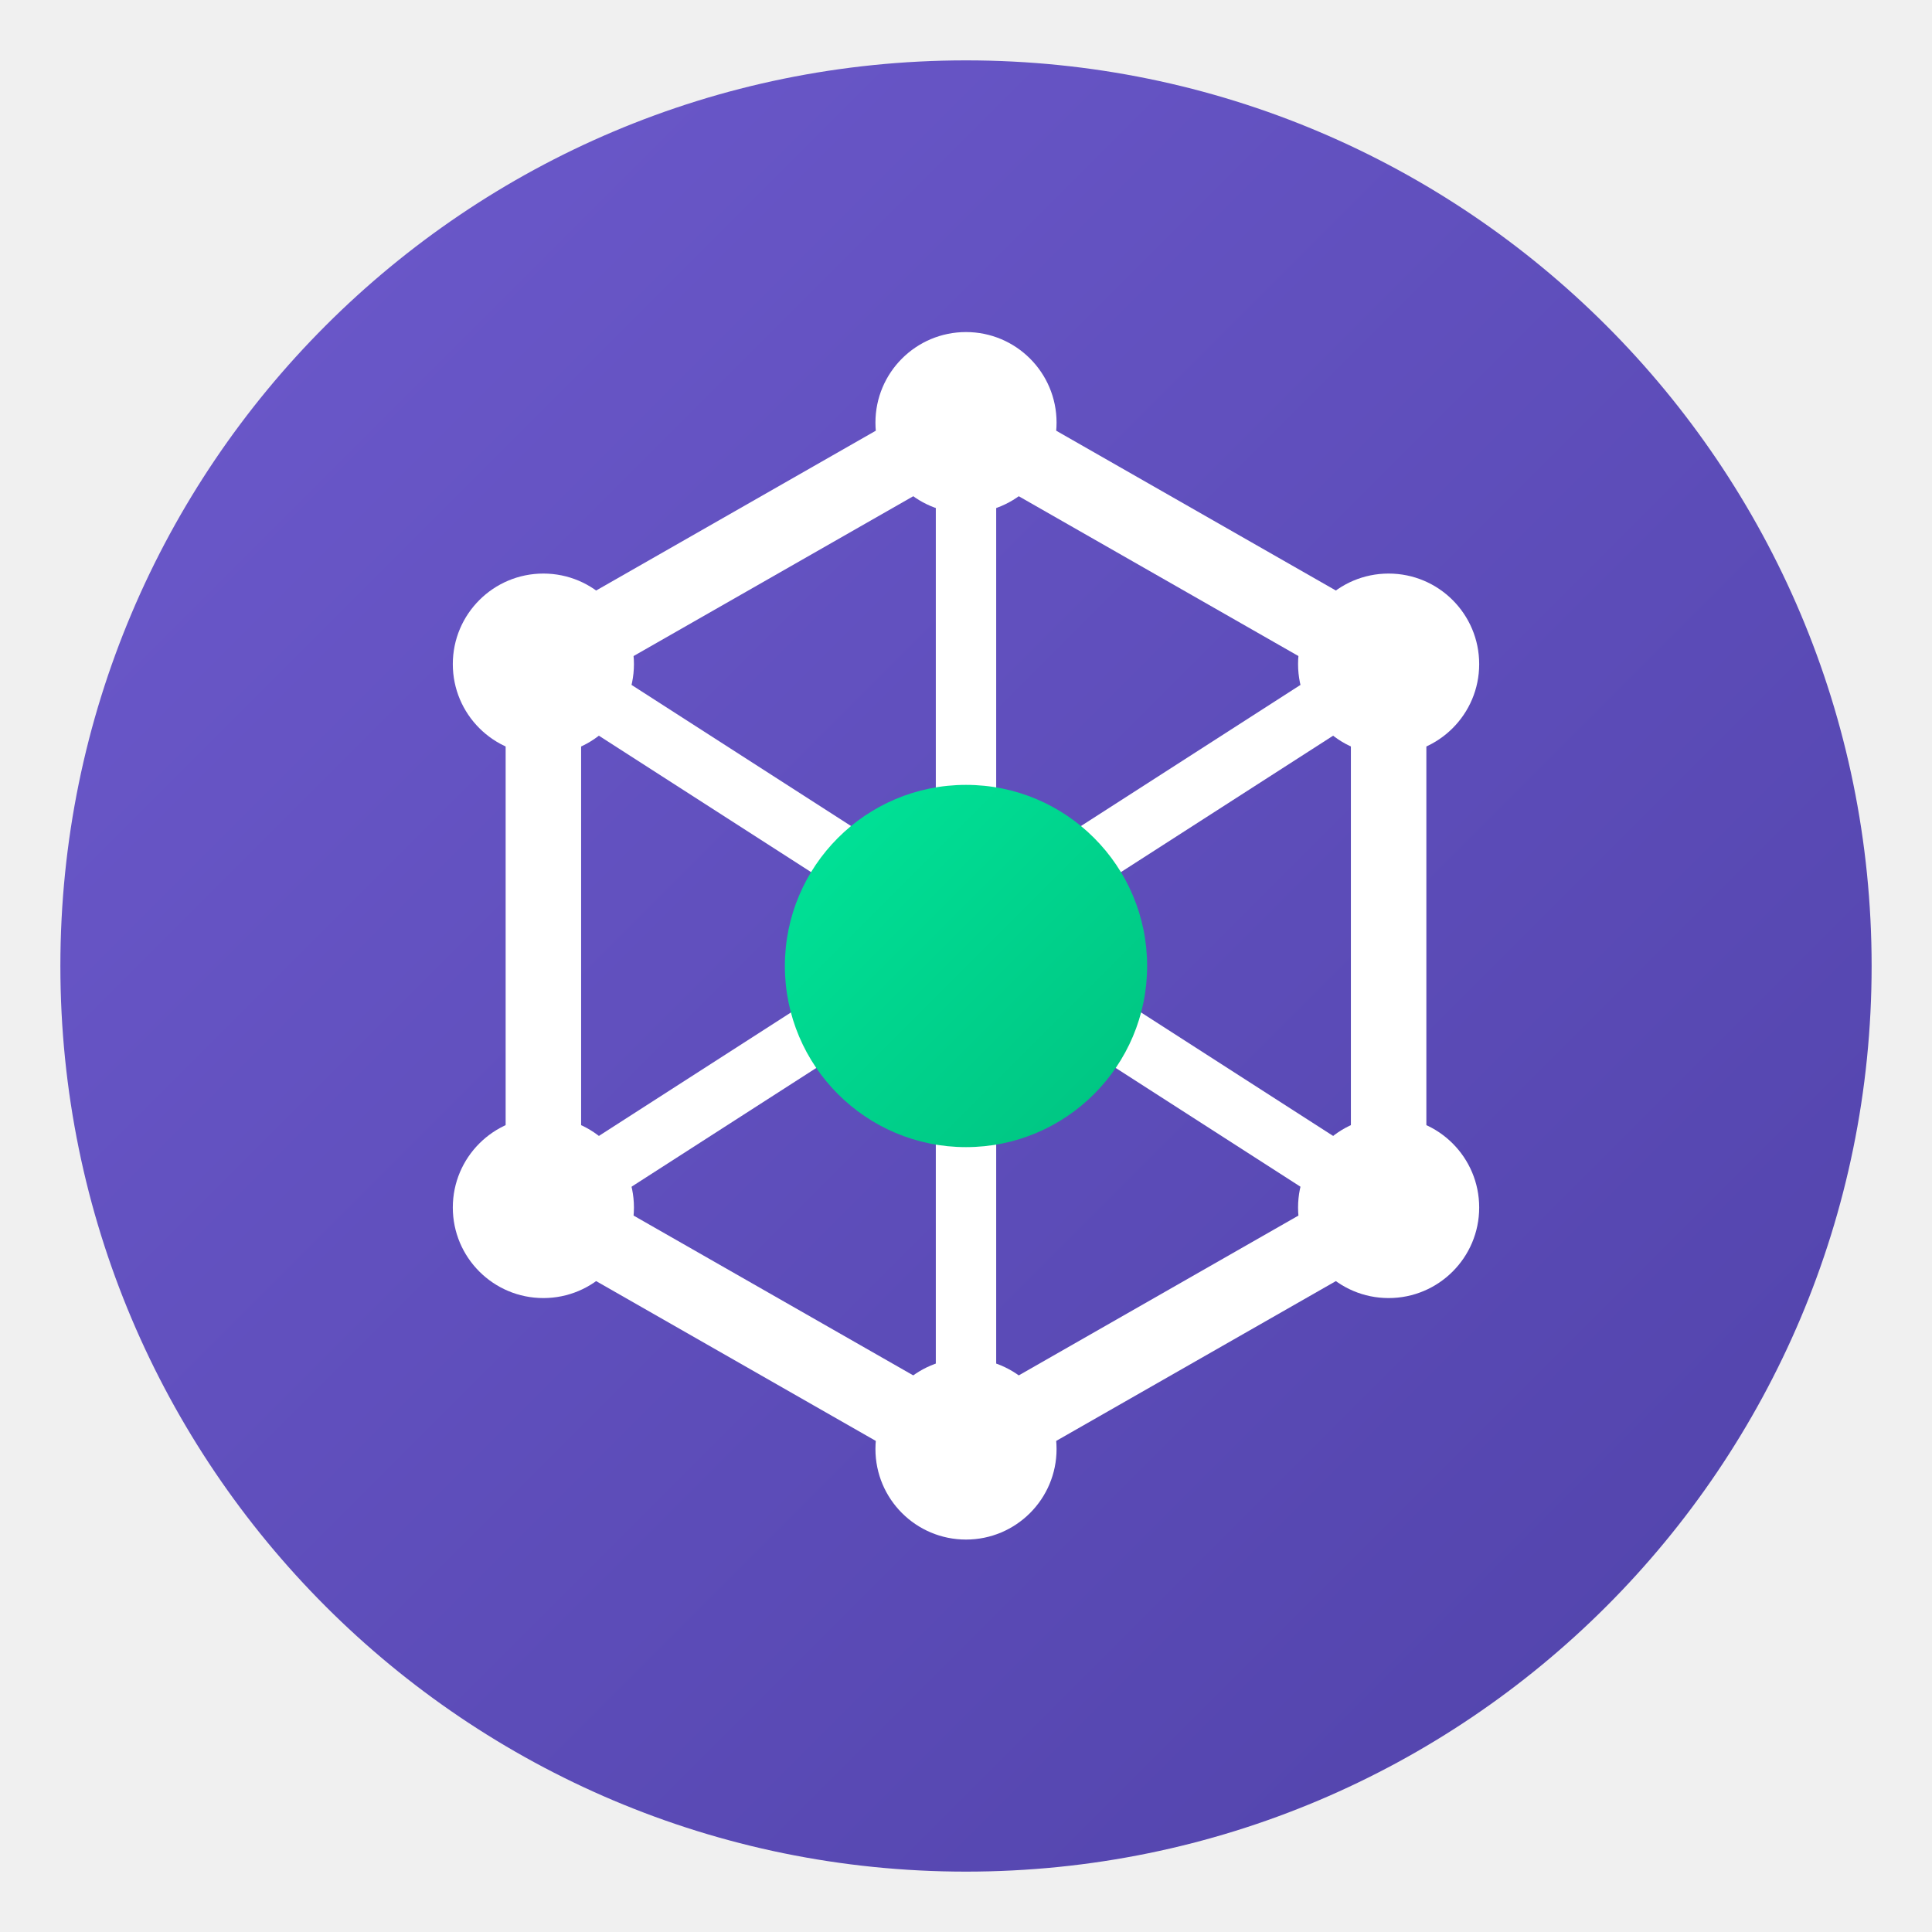
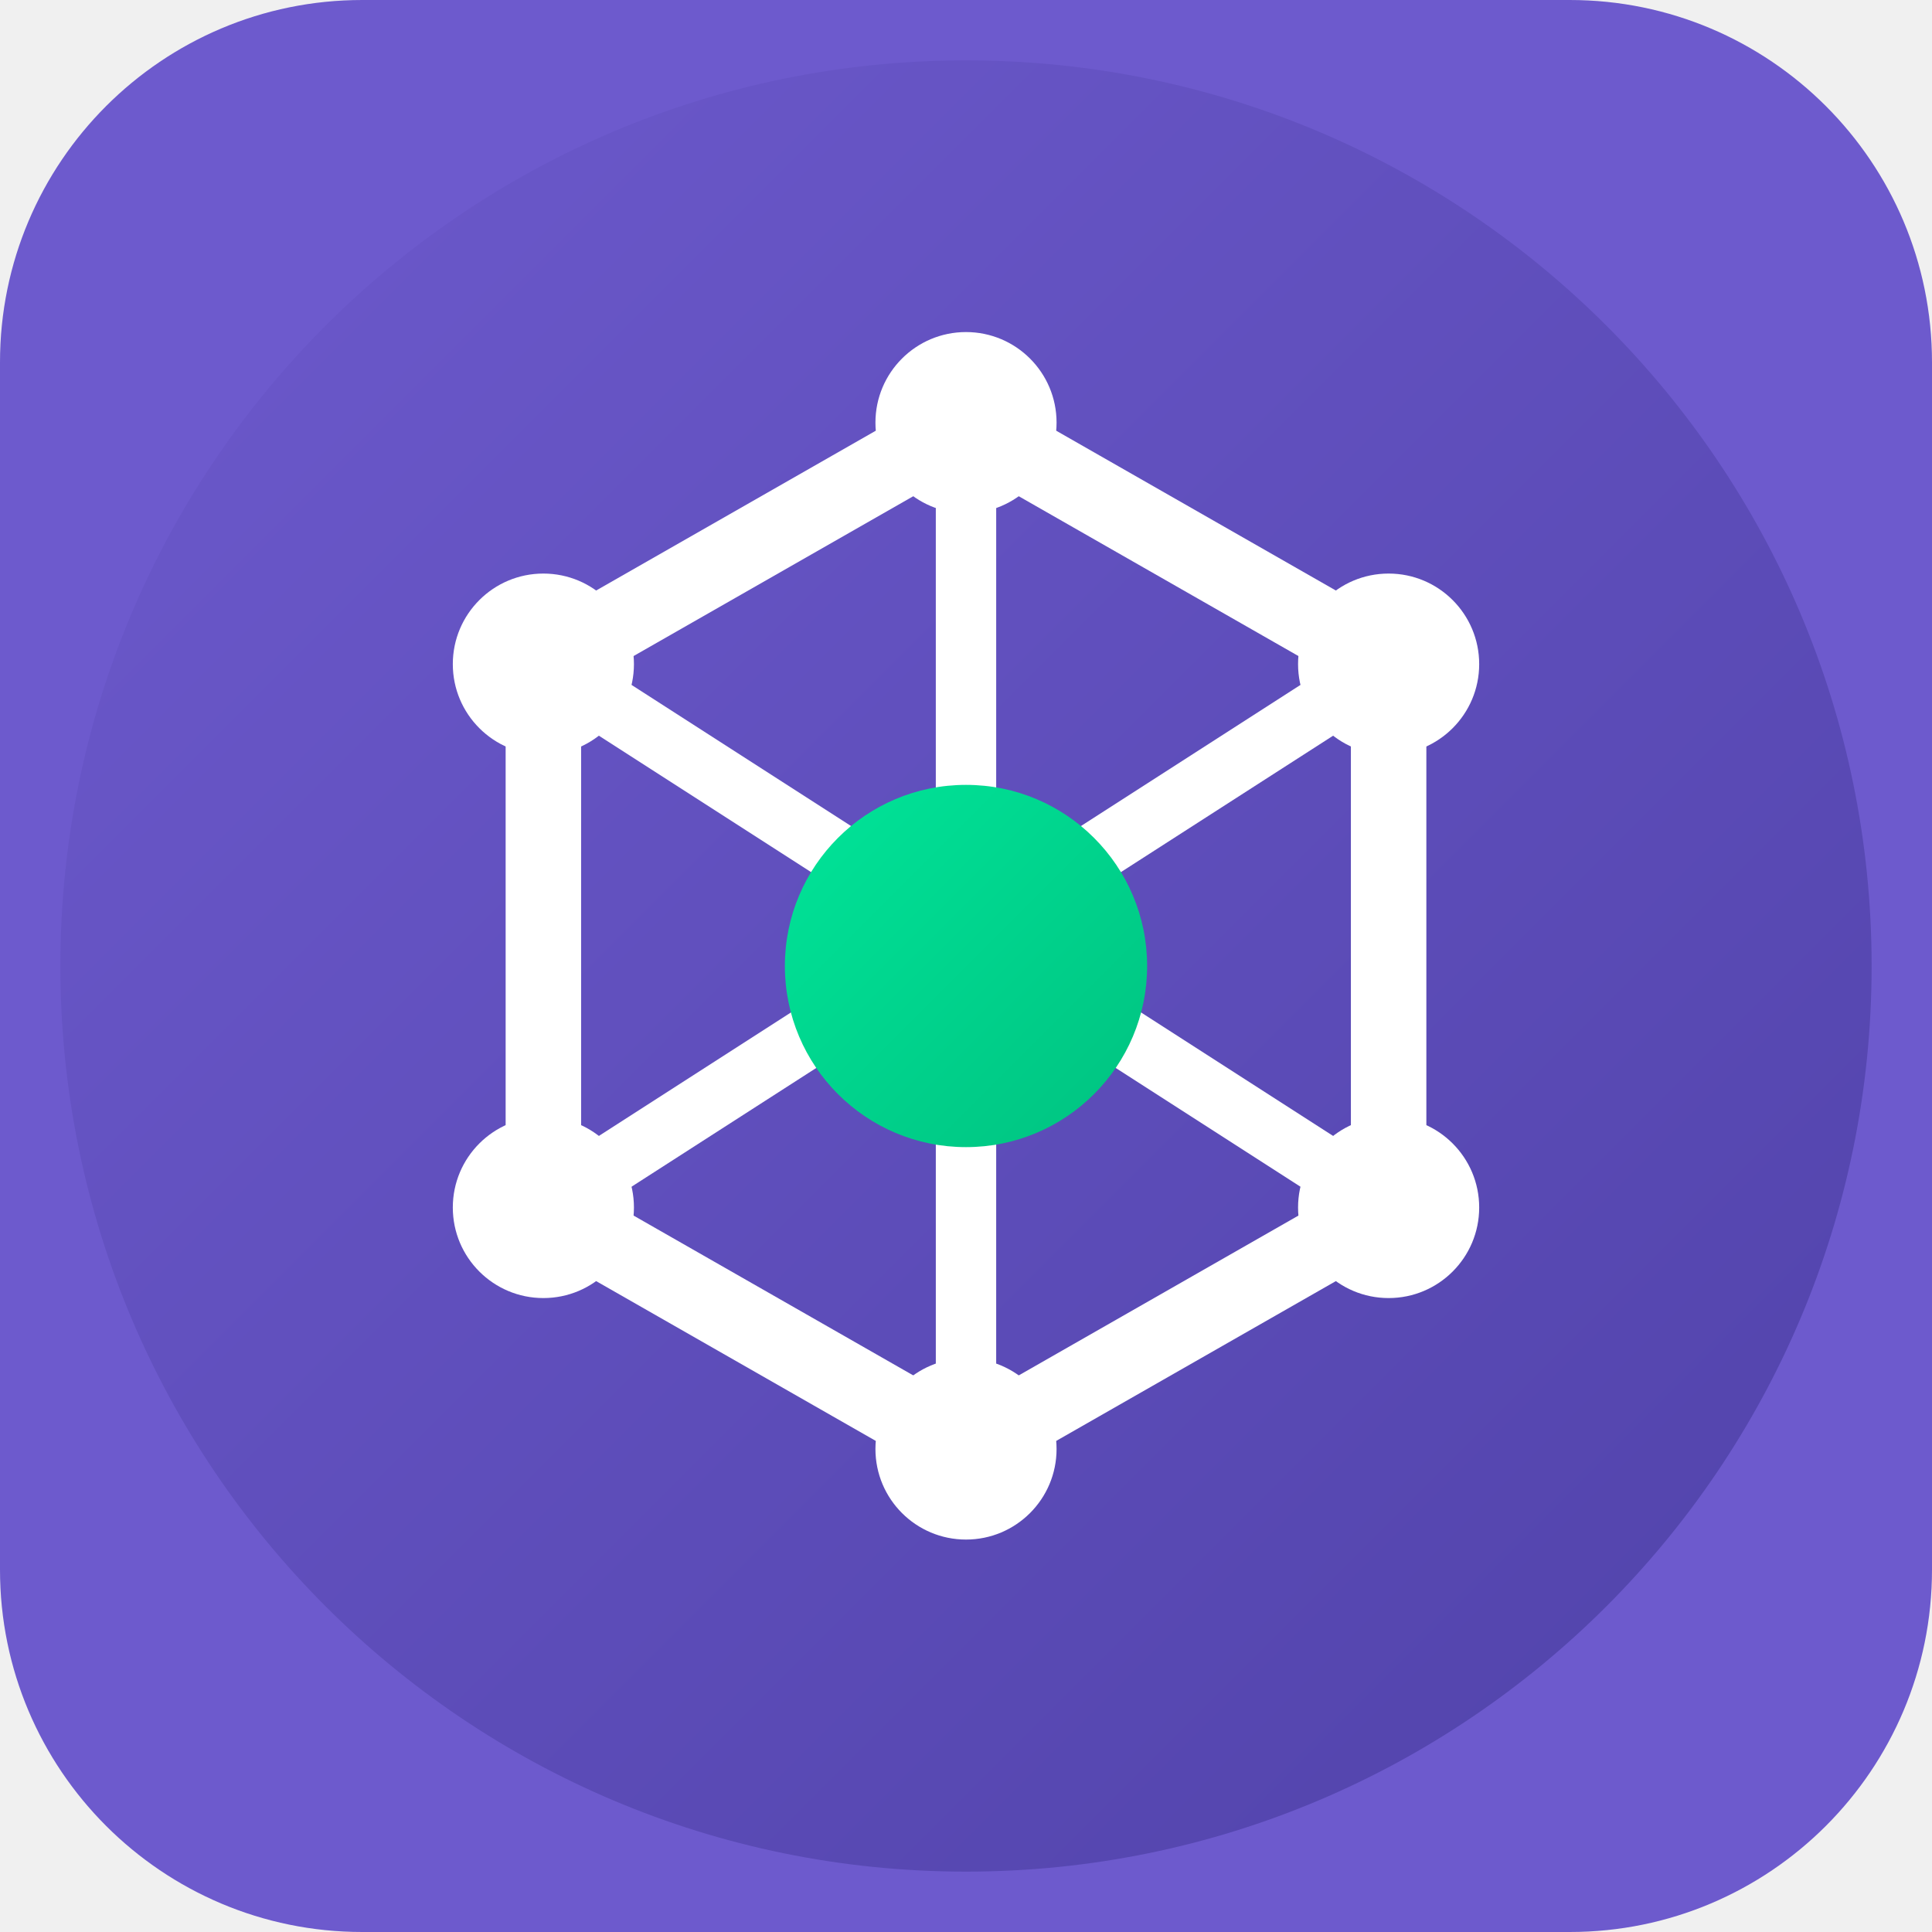
<svg xmlns="http://www.w3.org/2000/svg" viewBox="0 0 64 64" width="64" height="64">
  <defs>
    <linearGradient id="gradient1" x1="0%" y1="0%" x2="100%" y2="100%">
      <stop offset="0%" stop-color="#6d5acd" />
      <stop offset="100%" stop-color="#5042a9" />
    </linearGradient>
    <linearGradient id="gradient2" x1="0%" y1="0%" x2="100%" y2="100%">
      <stop offset="0%" stop-color="#00e599" />
      <stop offset="100%" stop-color="#00c280" />
    </linearGradient>
+     <style>
+       @media (prefers-color-scheme: light) {
+         :root {
+           --favicon-bg: url(#gradient1);
+         }
+       }
+       @media (prefers-color-scheme: dark) {
+         :root {
+           --favicon-bg: url(#gradient1);
+         }
+       }
+     </style>
  </defs>
+   <rect width="64" height="64" rx="12" fill="#6d5acd" />
  <circle cx="32" cy="32" r="30" fill="url(#gradient1)" />
  <path d="M18 22L32 14L46 22V40L32 48L18 40V22Z" fill="none" stroke="white" stroke-width="2.5" />
  <path d="M32 14V48" stroke="white" stroke-width="2" />
  <path d="M18 22L46 40" stroke="white" stroke-width="2" />
  <path d="M46 22L18 40" stroke="white" stroke-width="2" />
  <circle cx="32" cy="32" r="6" fill="url(#gradient2)" />
  <circle cx="32" cy="14" r="3" fill="white" />
  <circle cx="32" cy="48" r="3" fill="white" />
  <circle cx="18" cy="22" r="3" fill="white" />
  <circle cx="18" cy="40" r="3" fill="white" />
  <circle cx="46" cy="22" r="3" fill="white" />
  <circle cx="46" cy="40" r="3" fill="white" />
</svg>
